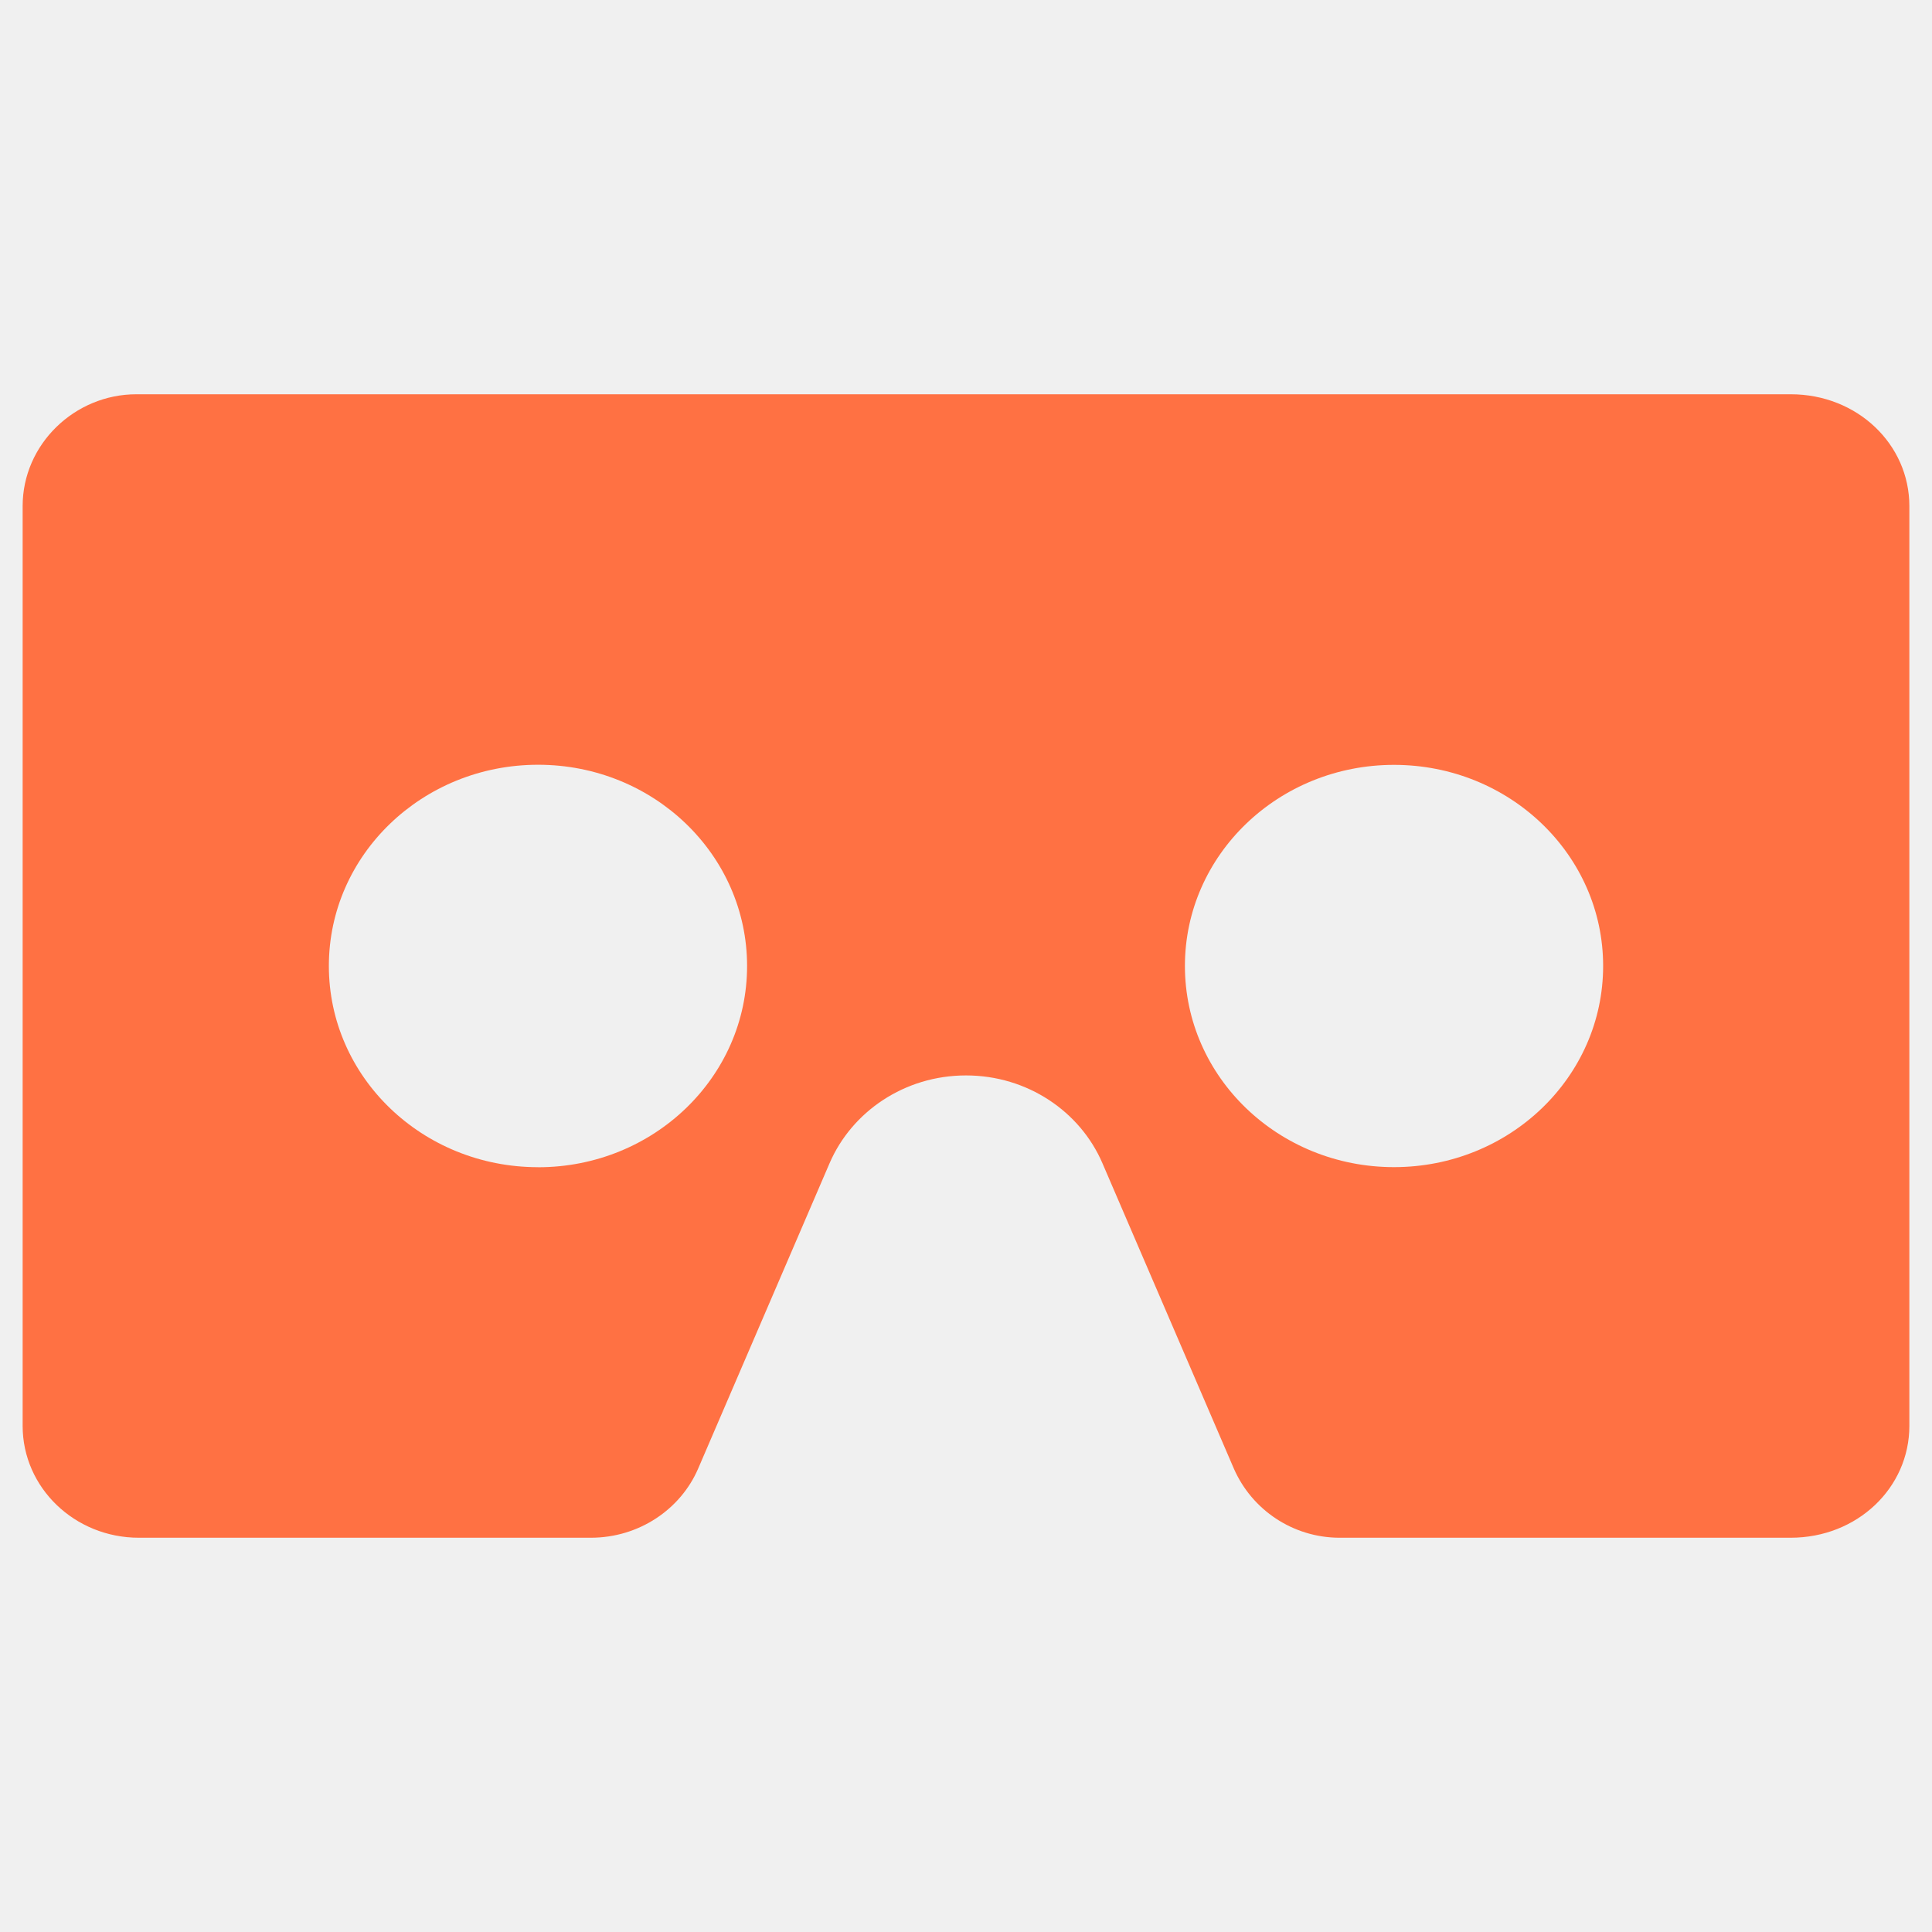
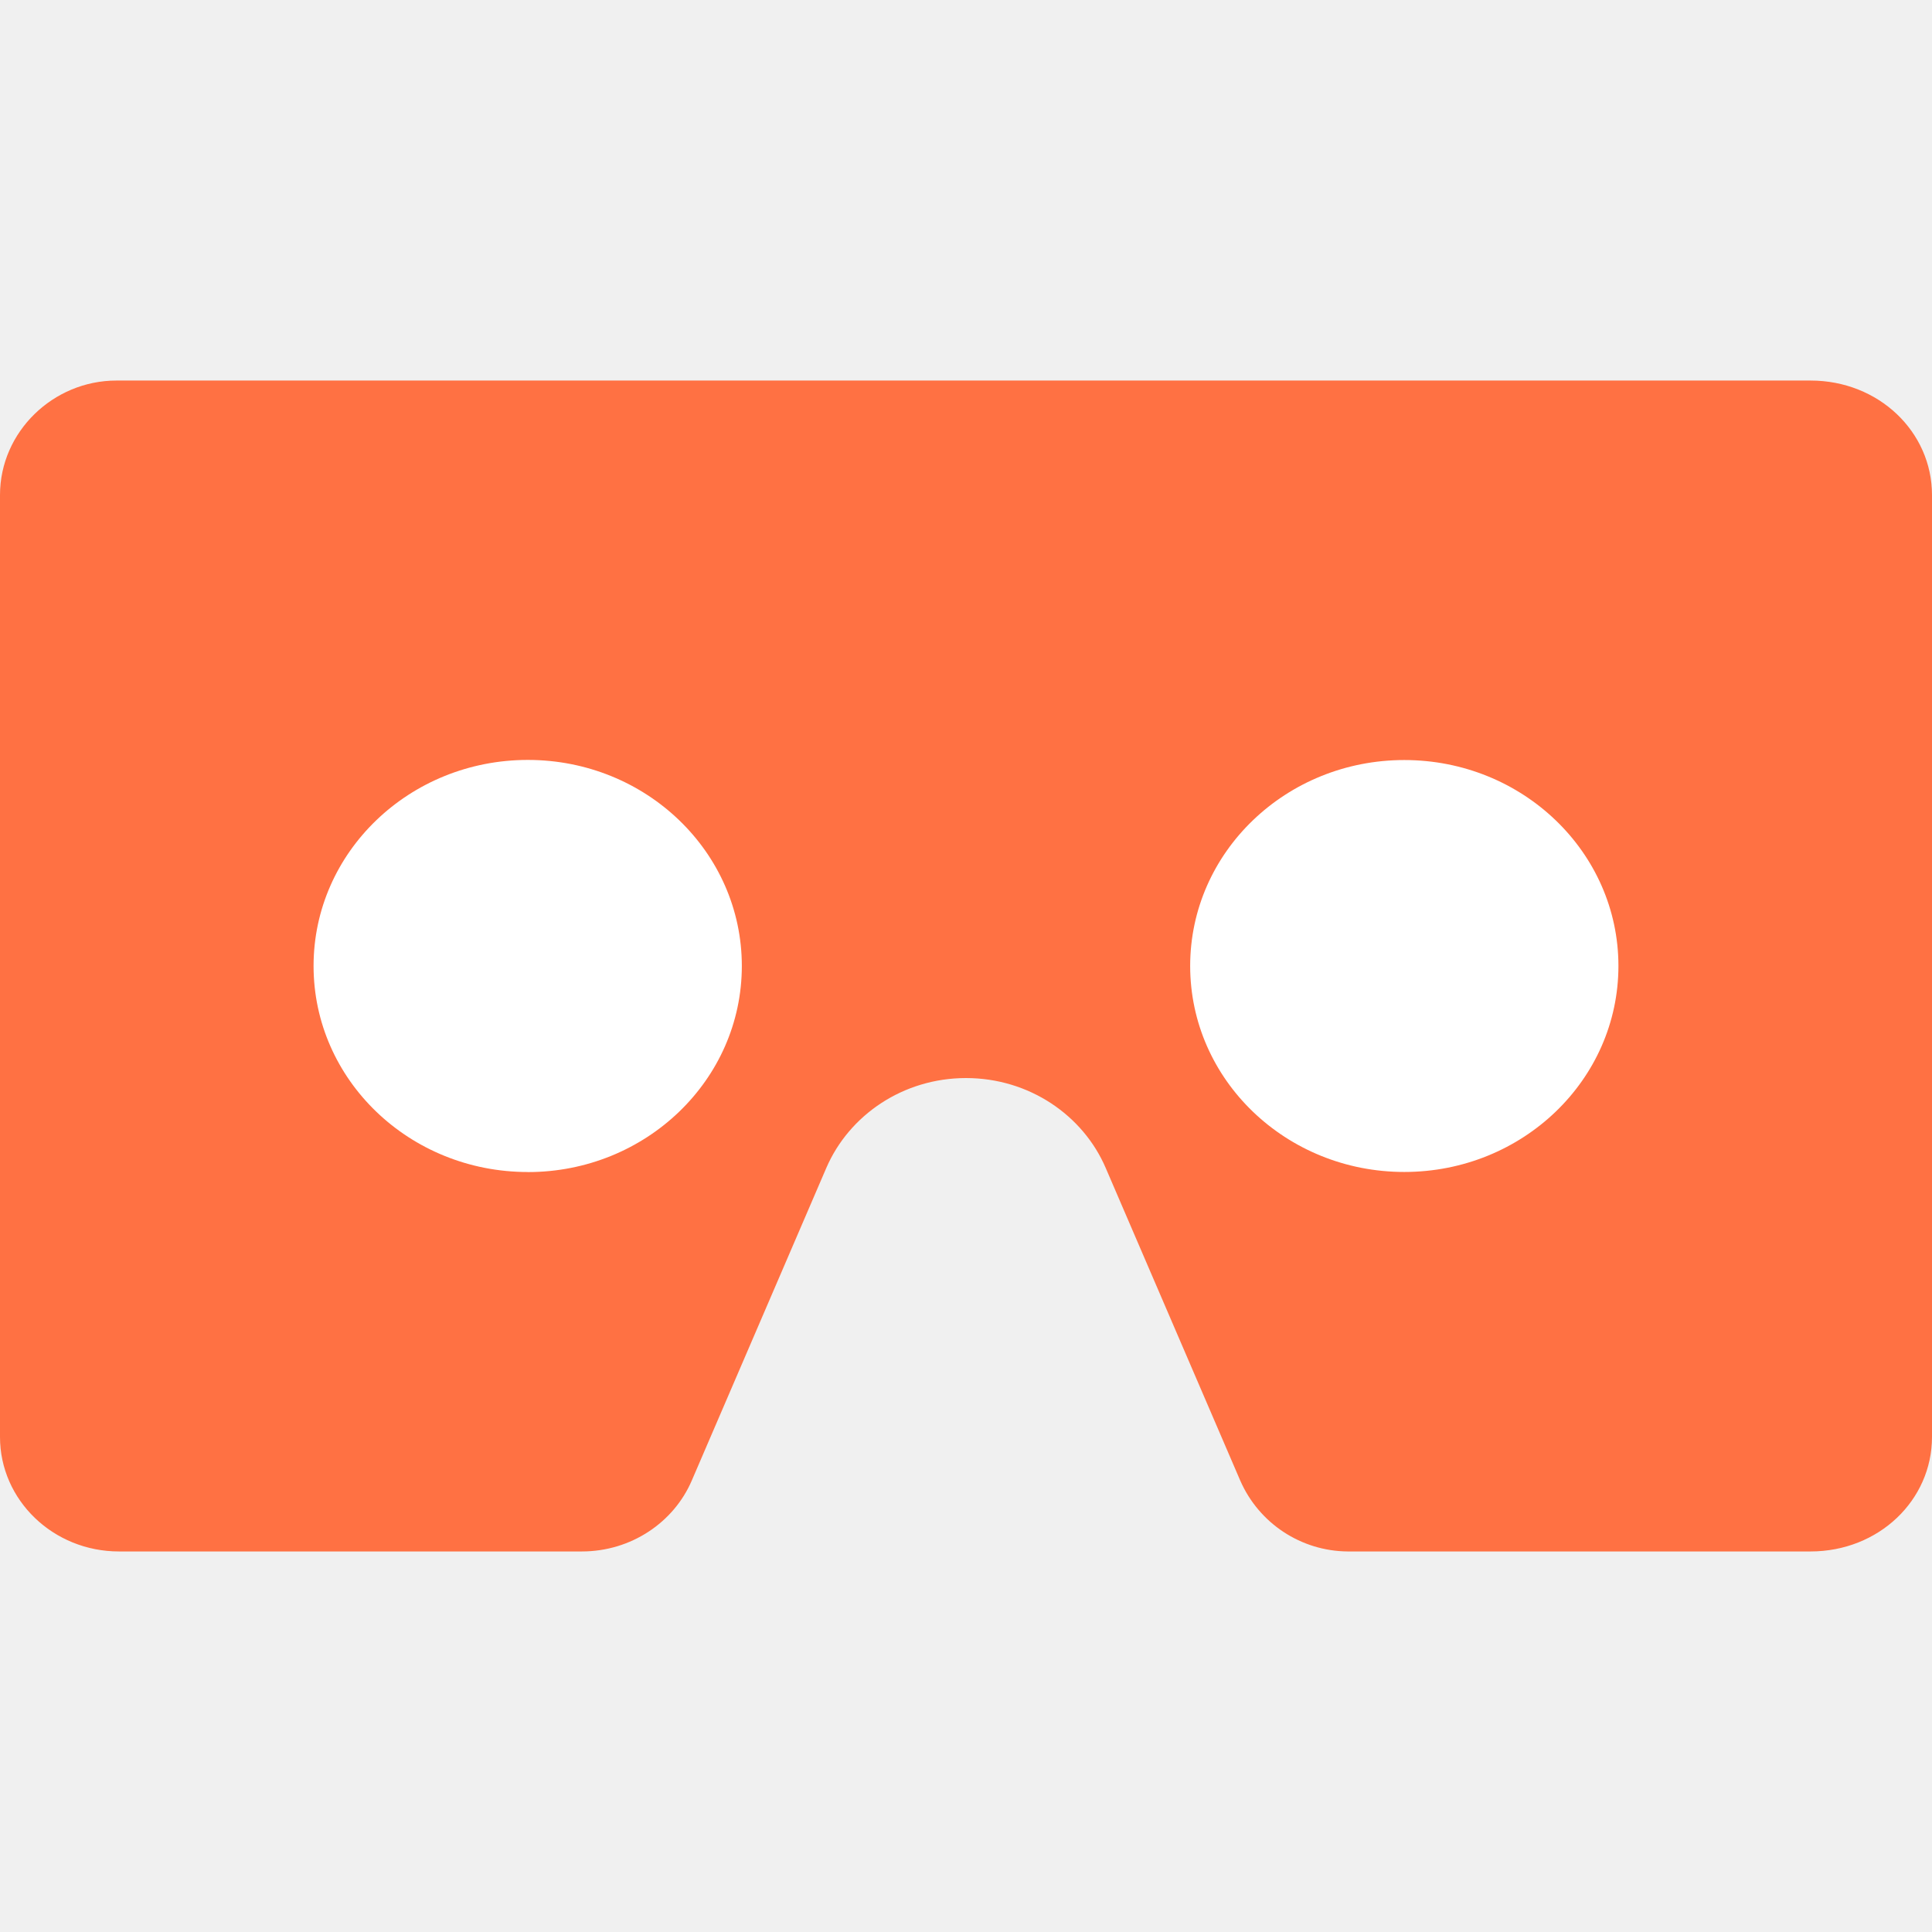
<svg xmlns="http://www.w3.org/2000/svg" width="512" height="512" viewBox="0 0 512 512" version="1.1" id="svg4">
  <defs id="defs8" />
-   <path d="m 369.424,309.303 c -30.606,0 -55.409,-23.848 -55.409,-53.318 0,-29.439 24.803,-53.288 55.409,-53.288 30.621,0 55.424,23.848 55.424,53.288 0,29.47 -24.803,53.318 -55.424,53.318 m -226.818,0.015 c -30.652,0 -55.455,-23.848 -55.455,-53.333 0,-29.455 24.803,-53.318 55.455,-53.318 30.621,0 55.379,23.864 55.379,53.333 0,29.47 -24.803,53.333 -55.379,53.333 M 474.561,104.485 H 36.136 C 19.788,104.485 6,117.742 6,134.121 v 243.758 c 0,16.364 13.788,29.636 30.788,29.636 H 156.561 c 12.833,0 23.833,-7.576 28.455,-18.318 l 34.833,-80.939 C 225.727,294.621 239.697,285 256,285 c 16.303,0 30.288,9.606 36.152,23.258 l 34.833,80.939 a 30.606,30.606 0 0 0 27.803,18.318 H 474.545 C 492.227,407.515 506,394.258 506,377.879 V 134.121 c 0,-16.364 -13.788,-29.636 -31.439,-29.636" id="path2" style="fill:#ff7143;fill-rule:nonzero;stroke-width:15.152" />
+   <g id="layer1" />
+   <g id="g851" transform="matrix(1.024,0,0,1.024,-6.144,-6.144)">
+     <path id="path812" d="M 142,196 A 60,60 0 0 0 82,256 60,60 0 0 0 142,316 60,60 0 0 0 202,256 60,60 0 0 0 142,196 Z" style="opacity:1;fill:#ffffff;fill-opacity:1;stroke:none;stroke-width:0.449;stroke-opacity:1" />
+     <path id="path812-1" d="M 370,196 A 60,60 0 0 0 310,256 a 60,60 0 0 0 60,60 60,60 0 0 0 60,-60 60,60 0 0 0 -60,-60 z" style="opacity:1;fill:#ffffff;fill-opacity:1;stroke:none;stroke-width:0.449;stroke-opacity:1" />
+     <path style="fill:#ff7143;fill-rule:nonzero;stroke-width:15.152" id="path2" d="m 369.424,309.303 c -30.606,0 -55.409,-23.848 -55.409,-53.318 0,-29.439 24.803,-53.288 55.409,-53.288 30.621,0 55.424,23.848 55.424,53.288 0,29.47 -24.803,53.318 -55.424,53.318 m -226.818,0.015 c -30.652,0 -55.455,-23.848 -55.455,-53.333 0,-29.455 24.803,-53.318 55.455,-53.318 30.621,0 55.379,23.864 55.379,53.333 0,29.47 -24.803,53.333 -55.379,53.333 M 474.561,104.485 H 36.136 C 19.788,104.485 6,117.742 6,134.121 v 243.758 c 0,16.364 13.788,29.636 30.788,29.636 H 156.561 c 12.833,0 23.833,-7.576 28.455,-18.318 l 34.833,-80.939 C 225.727,294.621 239.697,285 256,285 c 16.303,0 30.288,9.606 36.152,23.258 l 34.833,80.939 a 30.606,30.606 0 0 0 27.803,18.318 H 474.545 C 492.227,407.515 506,394.258 506,377.879 V 134.121 c 0,-16.364 -13.788,-29.636 -31.439,-29.636" />
+   </g>
</svg>
